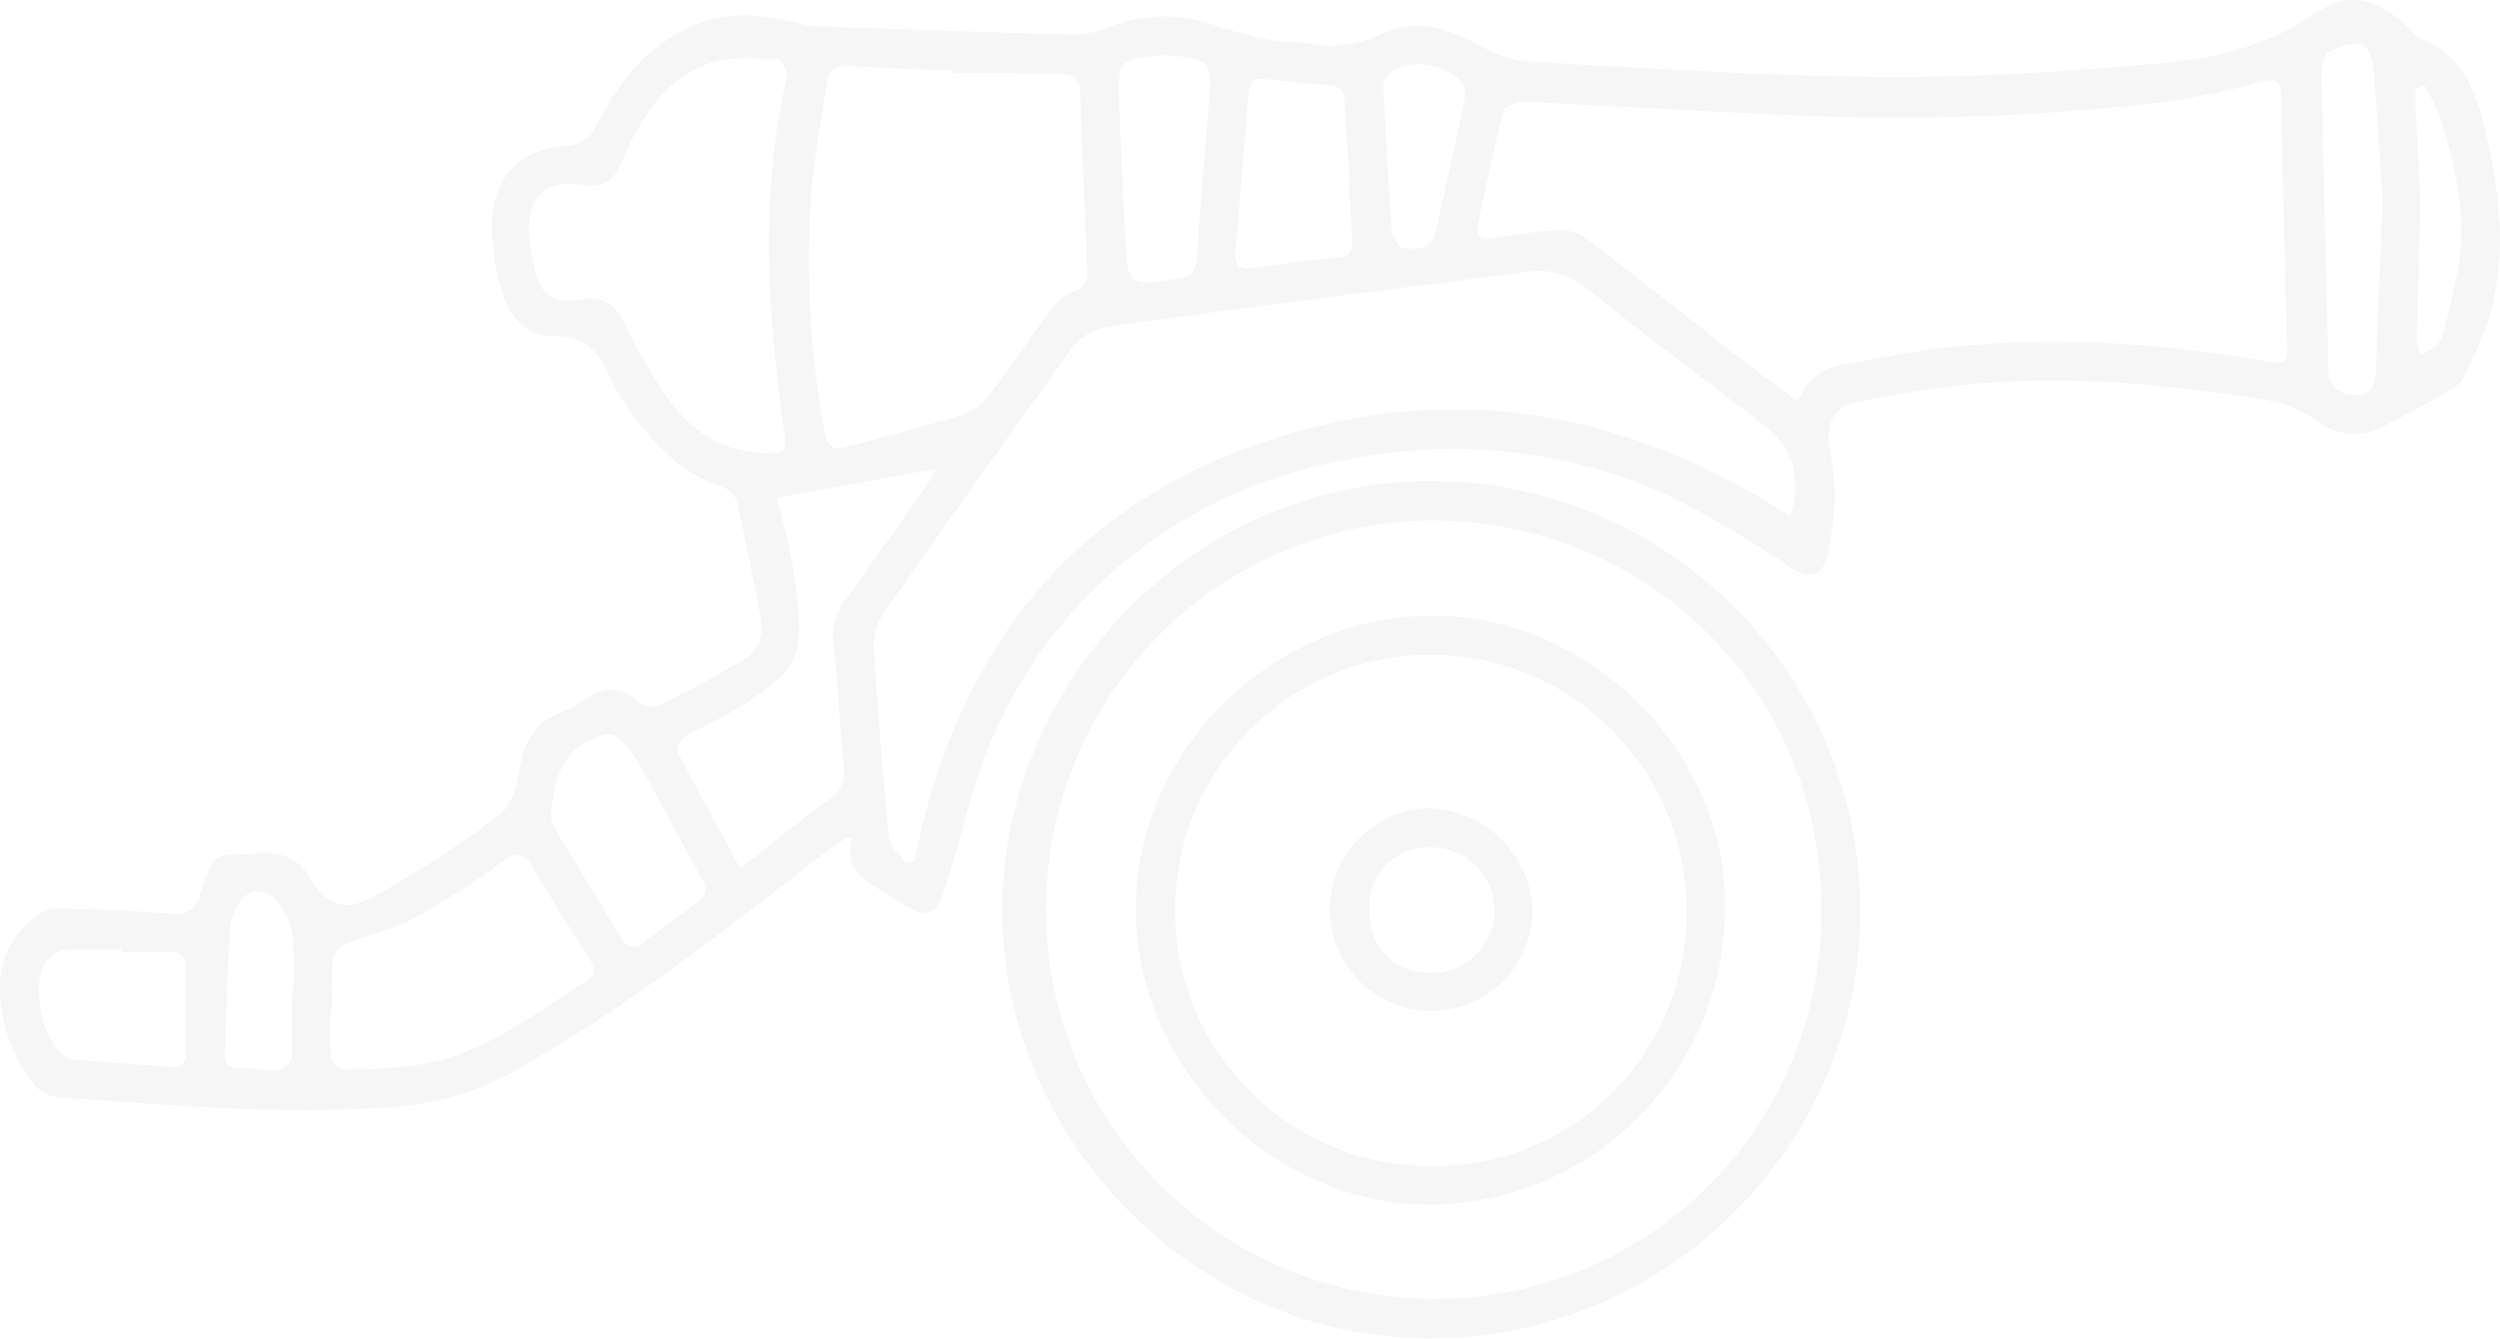
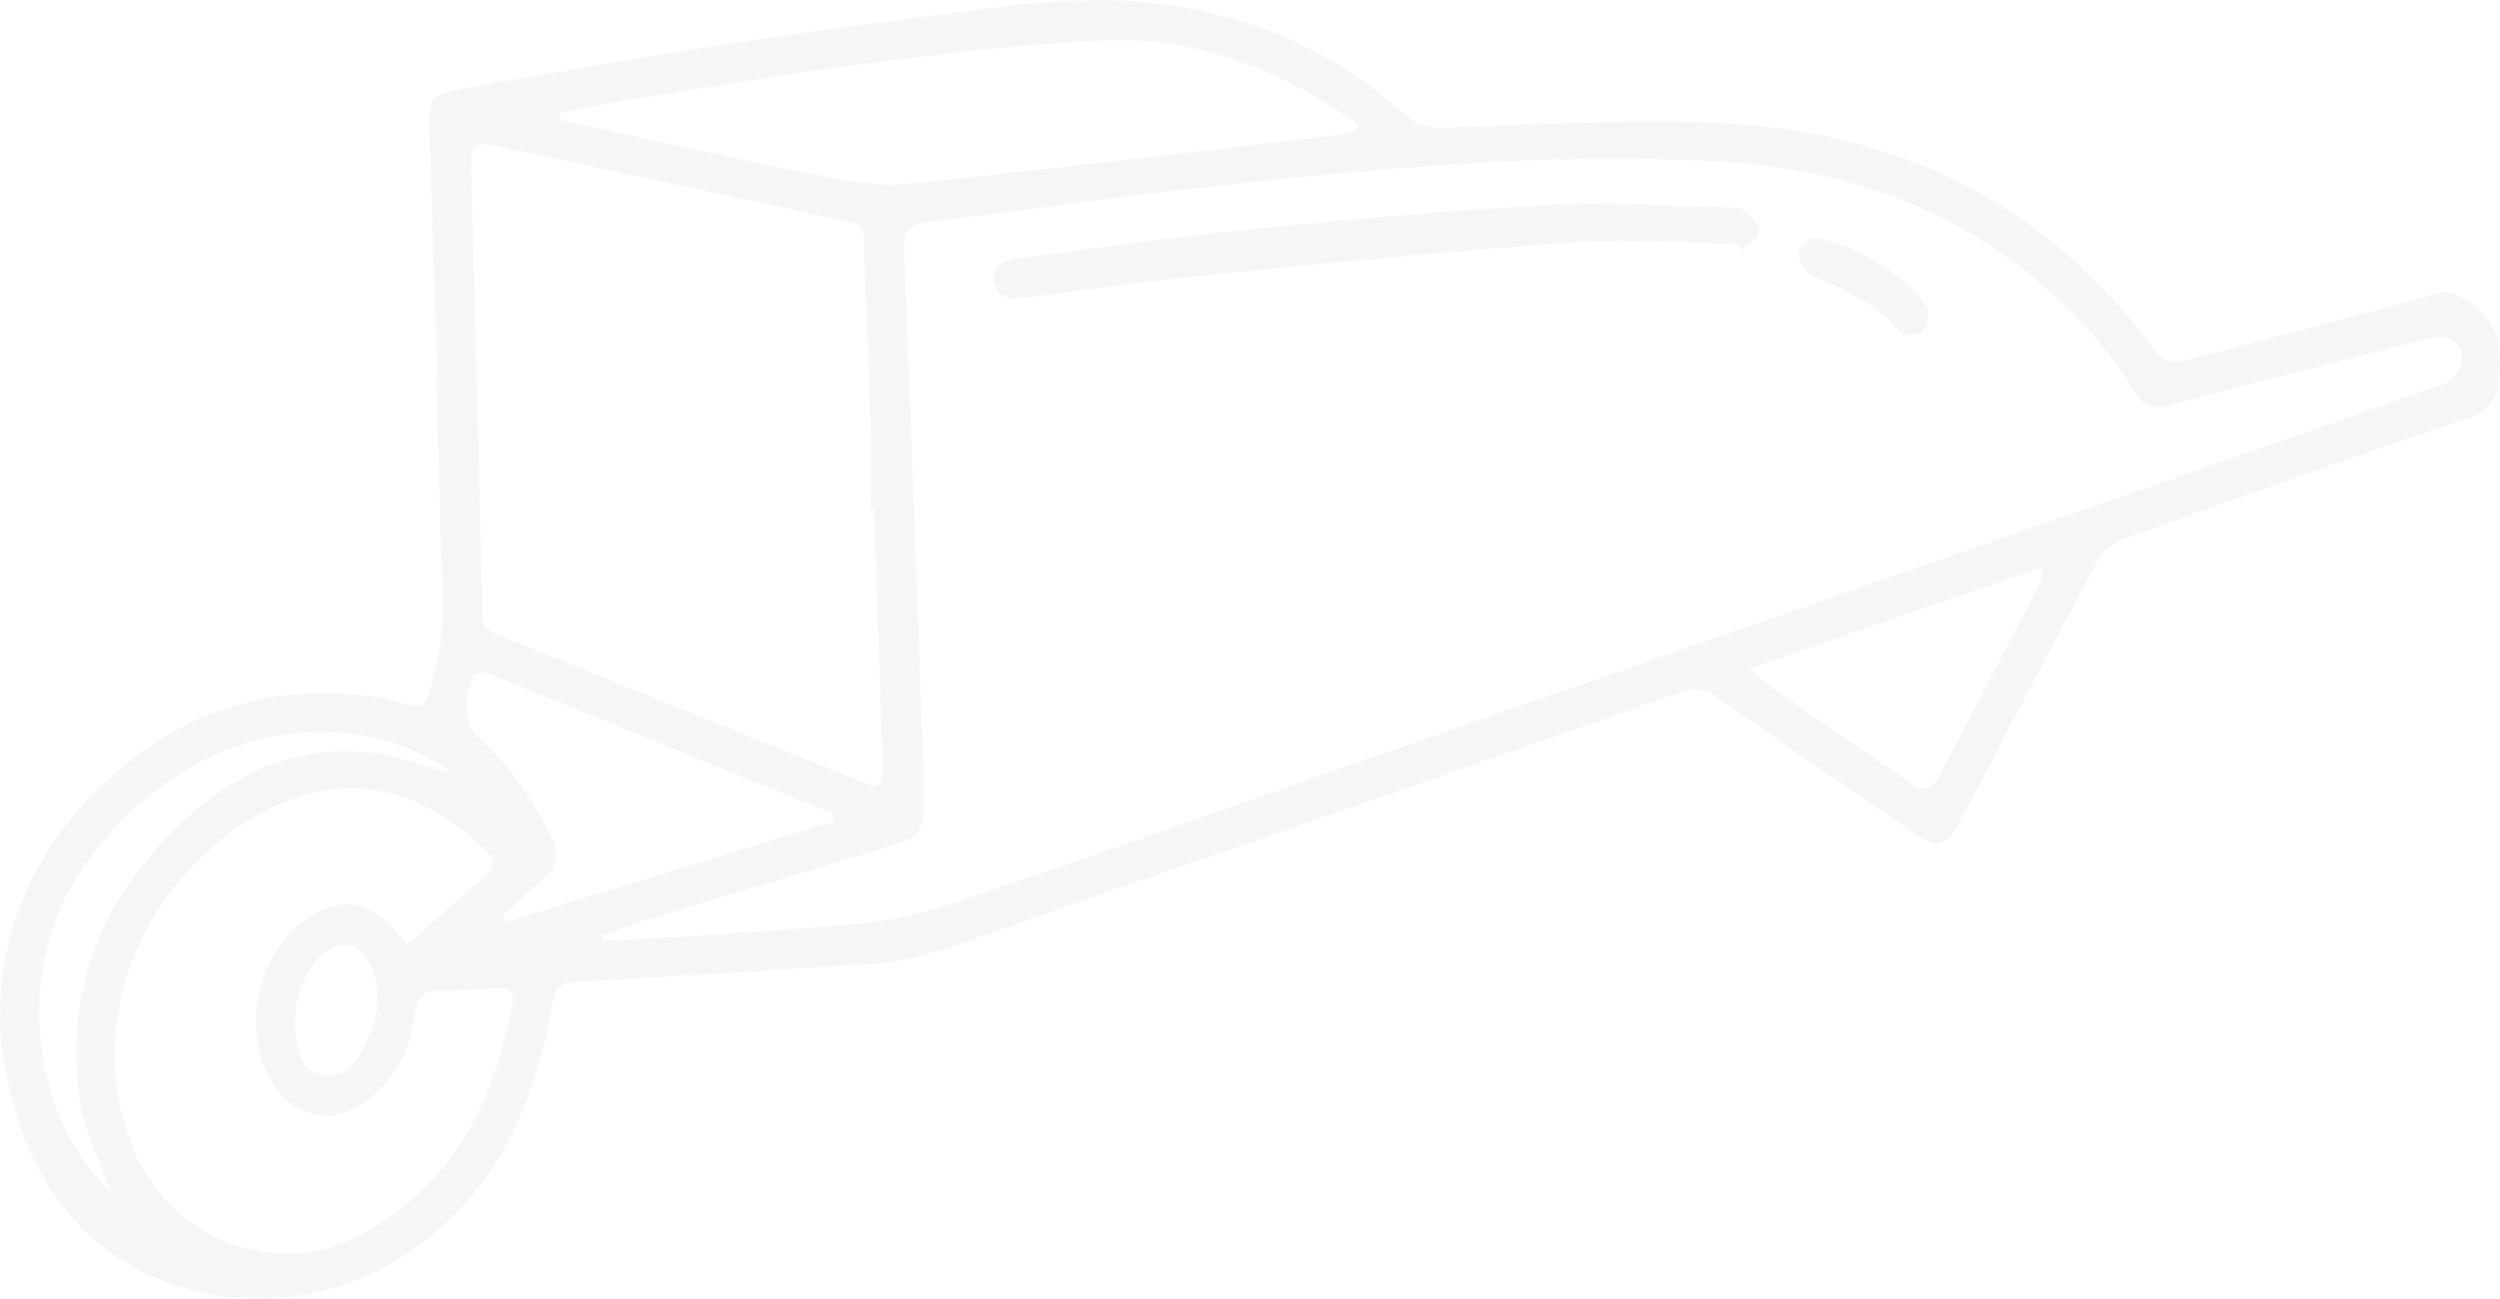
- <svg xmlns="http://www.w3.org/2000/svg" viewBox="0 0 238.97 127.93">
+ <svg xmlns="http://www.w3.org/2000/svg" viewBox="0 0 265.55 137.92">
  <defs>
    <style>.cls-1{fill:#f6f6f6;}</style>
  </defs>
  <g id="Calque_2" data-name="Calque 2">
    <g id="Calque_1-2" data-name="Calque 1">
-       <path class="cls-1" d="M80.77,80.18c-.63.43-1.28.83-1.88,1.3-9.52,7.41-19,14.86-29.56,20.82a27.48,27.48,0,0,1-11.78,3.51c-10.7.78-21.34-.16-32-.94a3.51,3.51,0,0,1-2.31-1.2A15.18,15.18,0,0,1,0,93.81,8.42,8.42,0,0,1,3.4,87.59a4.06,4.06,0,0,1,2.52-.75c3.53.07,7.07.25,10.59.49a2.22,2.22,0,0,0,2.58-1.75c.07-.23.12-.48.2-.7,1.21-3.25,1.21-3.25,4.75-3.25a9.19,9.19,0,0,1,2.73.06,4.7,4.7,0,0,1,2.53,1.64c1.9,3.3,3.51,4.06,6.8,2.16a110.12,110.12,0,0,0,11.62-7.56c1.19-.91,1.73-3,2-4.68.44-2.53,1.56-4.26,4-5.19a10,10,0,0,0,2.08-1.13c1.81-1.24,3.49-1.54,5.24.2a2.15,2.15,0,0,0,2,.29c2.62-1.29,5.18-2.7,7.7-4.16a3.64,3.64,0,0,0,2-4c-.7-3.81-1.49-7.61-2.34-11.4a2.07,2.07,0,0,0-1.2-1.24c-4.89-1.65-7.86-5.36-10.4-9.55-.09-.16-.17-.32-.25-.49-1.1-2.49-2.23-4.54-5.7-4.44-2.66.08-4.32-2.13-5-4.66A25,25,0,0,1,47,21.9c-.11-4.68,2.48-7.59,7.14-8a3.2,3.2,0,0,0,2.91-2C59.16,7.71,62,4.21,66.48,2.36c3.15-1.29,6.31-1,9.51-.23a10.46,10.46,0,0,0,2.14.39c8.17.29,16.34.57,24.52.78a8.6,8.6,0,0,0,3.14-.65,14.54,14.54,0,0,1,10.7-.12,34.42,34.42,0,0,0,5.64,1.39c.94.18,2,0,2.91.22,2.68.63,5,0,7.53-1.09,3.07-1.34,6-.27,8.89,1.28a11,11,0,0,0,4.37,1.54c11.32.62,22.66,1.39,34,1.49,8.71.08,17.44-.51,26.11-1.26,5.24-.45,10.44-1.46,15-4.62,3.42-2.36,6.14-1.82,9.2,1.09.4.38.74.91,1.21,1.1,4.61,1.8,5.57,6,6.49,10.08,1.24,5.46,1.7,11,.14,16.46a42,42,0,0,1-2.48,5.85,2.57,2.57,0,0,1-1,1.06c-2.18,1.24-4.35,2.49-6.59,3.61a5.76,5.76,0,0,1-6.26-.38c-2.5-1.92-5.38-2.21-8.24-2.62-8.89-1.26-17.84-1.88-26.81-.81-3.14.37-6.26.93-9.36,1.56-1.86.38-2.77,2.1-2.37,4.33a21.16,21.16,0,0,1,.13,8.5c-.11.47-.12,1-.23,1.44-.58,2.48-1.63,2.73-3.77,1.39a99.52,99.52,0,0,0-12-7,49.88,49.88,0,0,0-30.59-3.12A45.32,45.32,0,0,0,99.4,62.4a47.36,47.36,0,0,0-7.08,15.73c-.68,2.46-1.41,4.91-2.17,7.34-.59,1.88-1.62,2.24-3.32,1.26-.64-.36-1.25-.77-1.86-1.16-1.93-1.23-4.38-2.07-3.54-5.42Zm91.1-41.79a5.32,5.32,0,0,1,4.42-3.56c1.74-.29,3.47-.65,5.21-.95,11.74-2,23.44-1.36,35.11.65,1.89.33,2.07.15,2-1.8-.22-7.8-.43-15.59-.54-23.39,0-1.61-.5-1.86-2-1.5a73.65,73.65,0,0,1-8.75,1.86A217.46,217.46,0,0,1,171,11c-8.41-.35-16.81-.88-25.22-1.26-.7,0-1.95.38-2.06.81-.93,3.59-1.67,7.23-2.43,10.86-.24,1.17.31,1.51,1.45,1.33,2-.31,4-.62,6-.73a4.46,4.46,0,0,1,2.73.65c4.85,3.68,9.61,7.49,14.41,11.23C167.77,35.36,169.68,36.75,171.87,38.39Zm-85.37,44,.89,0c3.8-19.06,13.81-33.12,32.36-39.78,18.14-6.52,35.32-3.68,51.39,6.75,1.12-3.73.23-6.61-2.45-8.66-5.66-4.33-11.38-8.6-16.93-13.07A7.19,7.19,0,0,0,145.87,26c-6,.8-12.07,1.52-18.1,2.3-7.31,1-14.62,1.86-21.91,2.94a5.4,5.4,0,0,0-3.26,1.88q-9.12,12.56-18,25.32a5.68,5.68,0,0,0-1.08,3.33c.36,6.14.87,12.27,1.47,18.39C85.1,80.94,86,81.63,86.5,82.36ZM91.06,7V6.77c-3.23-.15-6.46-.26-9.69-.45C80,6.25,79.15,6.52,79,8.06c-.46,3.5-1.19,7-1.48,10.47A93.23,93.23,0,0,0,78.8,41.27c.21,1.32.81,1.81,2.1,1.45,3.81-1,7.65-2,11.42-3.2a5.28,5.28,0,0,0,2.34-1.87c2-2.67,3.87-5.47,5.87-8.15a5.09,5.09,0,0,1,2.08-1.63,1.79,1.79,0,0,0,1.32-2.05q-.39-8.4-.68-16.8c0-1.47-.67-2.07-2.13-2C97.77,7,94.41,7,91.06,7ZM50.53,22.24c.18,1.14.29,2.29.55,3.41.61,2.55,1.76,3.45,4.33,3a3.56,3.56,0,0,1,4.27,2.21c.4.82.78,1.65,1.24,2.44,2.73,4.77,5.33,9.63,11.88,10,2.06.11,2.46.09,2.17-1.92C73.35,30,72.61,18.62,75.23,7.26c.11-.48-.64-1.64-1-1.65-2.1,0-4.34-.25-6.27.39-4.42,1.5-6.73,5.26-8.43,9.31-.79,1.89-1.68,2.66-3.81,2.36C52.09,17.14,50.61,18.6,50.53,22.24ZM31.75,96.4h-.17a43.1,43.1,0,0,0,.06,4.55c.05.49.8,1.31,1.21,1.3a48.44,48.44,0,0,0,7.63-.55c6-1.11,10.67-4.82,15.65-8,.92-.58.69-1.28.23-2-1.84-2.94-3.72-5.85-5.48-8.83-.77-1.31-1.42-1.49-2.71-.59a83.11,83.11,0,0,1-8.42,5.42c-2.09,1.13-4.51,1.63-6.73,2.53a2.16,2.16,0,0,0-1.21,1.41A46.74,46.74,0,0,0,31.75,96.4ZM70.76,83c3-2.36,5.7-4.53,8.47-6.6a3.06,3.06,0,0,0,1.43-3.07c-.37-3.94-.57-7.89-1-11.83a5.5,5.5,0,0,1,1.07-4.08c2.62-3.59,5.16-7.23,7.72-10.85.33-.47.61-1,1.09-1.78L74.23,47.59a65.84,65.84,0,0,1,1.63,6.91c1.08,8.26,1,9.3-5.59,13.34-1.55,1-3.25,1.64-4.81,2.58-.4.24-.84,1.15-.68,1.46C66.64,75.48,68.61,79,70.76,83Zm58.15-66.06H129c-.16-2.37-.35-4.74-.48-7.11A1.48,1.48,0,0,0,127,8.14c-2.07-.16-4.13-.36-6.19-.58-1-.11-1.39.31-1.47,1.32q-.57,7.56-1.24,15.11c-.11,1.25.27,1.83,1.63,1.64,2.72-.4,5.43-.76,8.16-1,1.13-.12,1.45-.67,1.38-1.69C129.14,20.9,129,18.89,128.91,16.89Zm98.84,2.47c-.3-4.71-.52-8.91-.89-13.09-.07-.79-.73-2.12-1.2-2.16a5.36,5.36,0,0,0-3.13.88c-.48.31-.63,1.41-.61,2.15.18,9.36.43,18.73.65,28.09a2.33,2.33,0,0,0,2.54,2.48c1.7.09,1.91-1.13,2-2.45C227.3,29.79,227.54,24.32,227.75,19.36ZM52.63,77.82a5.07,5.07,0,0,0,.44,1.46c2.1,3.49,4.26,7,6.4,10.43a1.17,1.17,0,0,0,2,.38Q64,88.16,66.58,86.3a1.46,1.46,0,0,0,.56-2.17c-2.14-3.89-4.23-7.81-6.38-11.69a9.68,9.68,0,0,0-1.4-1.68c-.66-.73-1.33-.64-2.27-.31C53.66,71.65,53.05,74.5,52.63,77.82ZM111.44,5.3c-.47,0-.83,0-1.2.06-2.95.22-3.4.67-3.29,3.65.16,4.49.37,9,.6,13.49.25,4.93.26,4.91,5.09,4.12a1.77,1.77,0,0,0,1.74-1.9c.38-5.34.83-10.67,1.27-16,.2-2.46-.23-3-2.67-3.31C112.43,5.35,111.89,5.33,111.44,5.3ZM11.6,91v-.22c-1.52,0-3,0-4.56,0A2.93,2.93,0,0,0,4.1,92.5c-1,2.23,0,7,2,8.4a2.53,2.53,0,0,0,1.17.41c3,.24,6,.42,8.92.67,1.08.09,1.58-.25,1.57-1.39,0-2.68,0-5.35,0-8,0-1.21-.47-1.62-1.62-1.58C14.64,91,13.12,91,11.6,91ZM132.26,8.92c.24,4.3.43,8.63.76,12.94,0,.67.67,1.79,1.1,1.83,1.18.11,2.69.35,3.09-1.45.95-4.27,1.93-8.54,2.82-12.83a2.15,2.15,0,0,0-.52-1.76,5.67,5.67,0,0,0-5.45-1.28C132.83,6.74,132,7.45,132.26,8.92ZM27.92,95H28A38.22,38.22,0,0,0,28,89.57,7.57,7.57,0,0,0,26.39,86a2.16,2.16,0,0,0-3.71.65,5.81,5.81,0,0,0-.7,2c-.22,4.05-.36,8.11-.5,12.17,0,1.21.85,1.42,1.74,1.3,1.56-.2,3.4,1.09,4.62-.81.17-.27.07-.72.07-1.08C27.92,98.56,27.92,96.79,27.92,95ZM231.8,8.21l-.9.31c0,.57,0,1.15,0,1.72.14,3.16.42,6.32.42,9.48,0,4.26-.23,8.52-.32,12.78a5.18,5.18,0,0,0,.4,1.44,8.12,8.12,0,0,0,1.45-.88,2.29,2.29,0,0,0,.63-1.1,59.4,59.4,0,0,0,1.64-7.26c.51-4.35-.38-8.61-1.63-12.77A28.84,28.84,0,0,0,231.8,8.21Z" />
-       <path class="cls-1" d="M138.07,127.9c-22.23.87-41.06-17.31-42.21-38.74C94.66,66.85,112.54,46.72,135.54,46a41.13,41.13,0,0,1,42.24,39.15C178.9,108.06,160.44,127.28,138.07,127.9Zm-1.25-3.75a36.87,36.87,0,0,0,37.27-37.74c-.2-20.6-16.77-36.77-37.67-36.67a37.21,37.21,0,0,0,.4,74.41Z" />
-       <path class="cls-1" d="M164.89,87a28.36,28.36,0,0,1-28.17,28.15c-15.21,0-28.18-13.07-28.15-28.3s13-27.87,28.21-28C151.81,58.71,165.24,71.89,164.89,87Zm-3.69,0a24.44,24.44,0,1,0-24.43,24.47A24.1,24.1,0,0,0,161.2,87Z" />
-       <path class="cls-1" d="M146.5,87a9.69,9.69,0,1,1-9.71-9.74A10.19,10.19,0,0,1,146.5,87Zm-15.58,0c0,3.64,2.29,6,5.9,6A6,6,0,1,0,136.87,81,5.61,5.61,0,0,0,130.92,87Z" />
+       <path class="cls-1" d="M46.48,40Q46,26.85,45.63,13.7c-.11-3.22.15-3.69,3.32-4.25,9.46-1.65,18.91-3.31,28.4-4.77C86,3.35,94.61,2.21,103.25,1.14A99.24,99.24,0,0,1,117.41,0c12,.3,22.75,4,31.75,12.13A5.09,5.09,0,0,0,153,13.56c10.08-.26,20.2-1,30.26-.45,18.83.94,34.33,8.79,45.65,24.14a2.49,2.49,0,0,0,3,1.06c9-2.35,18-4.62,27-7.15,2.27-.64,6.21,2.55,6.49,5.33a15.63,15.63,0,0,1,0,4.1,4.23,4.23,0,0,1-3,3.73q-18.57,6.34-37,13a5.32,5.32,0,0,0-2.64,2.31c-4.76,8.87-9.4,17.8-14.08,26.71-.19.36-.39.72-.59,1.08-1.36,2.47-2.36,2.73-4.73,1.11-7-4.8-14-9.6-21-14.46a3.67,3.67,0,0,0-3.76-.56q-31.31,11-62.68,21.83c-5.82,2-11.57,4.26-17.47,6.06a37.23,37.23,0,0,1-8.34,1.1q-14.49,1-29,1.79c-2,.1-2.25,1.16-2.52,2.76-1.95,11.24-6.63,20.85-16.76,27-11.26,6.9-31.72,5.67-39.1-12.9C-3,106.8.47,92.45,12.25,82.1c7.71-6.78,16.58-9.36,26.66-8.2a27.18,27.18,0,0,1,4.61,1c1.23.36,1.65,0,2-1.21a30.42,30.42,0,0,0,1.54-10.89c-.37-7.6-.5-15.21-.72-22.82ZM63.89,99.36l.11.5a8.27,8.27,0,0,0,1.11.07c7.75-.51,15.5-.9,23.23-1.57a49.62,49.62,0,0,0,11.3-1.88c14.61-4.88,29.12-10.11,43.67-15.19Q163,74.42,182.7,67.59l36.48-12.71c13.46-4.69,26.93-9.34,40.36-14.09a3.36,3.36,0,0,0,1.89-2.07c.48-2.32-1.09-3.36-3.86-2.66q-13.65,3.48-27.28,7a2.78,2.78,0,0,1-3.47-1.35,47.72,47.72,0,0,0-3.69-5.19C212.52,24,198.65,18.06,182.55,17.15c-18-1-36,.73-53.86,2.66-10,1.09-20,2.56-30,3.76-2,.24-2.74.9-2.65,3Q97.06,53,98,79.37a73.12,73.12,0,0,1,.1,7.4,3.24,3.24,0,0,1-1.55,2.46c-8.35,2.65-16.77,5.11-25.16,7.66C68.84,97.65,66.37,98.53,63.89,99.36Zm28.94-45.3h-.36c0-3,.07-5.89,0-8.84-.19-6.43-.47-12.87-.71-19.31,0-1,0-2.06-1.43-2.33-2.49-.46-5-1.06-7.43-1.6-9.92-2.13-19.84-4.24-29.74-6.4C50.32,15,50,15.17,50.06,18q.57,21.89,1.11,43.78c.15,5.89-.64,4.66,4.51,6.76,12,4.89,24,9.67,36,14.57,1.79.73,2.17.23,2.11-1.49C93.44,72.41,93.14,63.24,92.83,54.06ZM43.24,100.32c3.11-2.7,6-5.18,8.86-7.76a1.69,1.69,0,0,0,0-1.66c-4.9-5.23-12.3-9-20.43-6.24C18,89.33,7.8,106,14.09,121.85c3.86,9.75,15,14.18,24.12,9.38C48.1,126,52.46,117.06,54.44,106.6c.25-1.31-.38-1.72-1.62-1.64q-3.07.21-6.17.26c-1.67,0-2.43.75-2.59,2.46a12.65,12.65,0,0,1-5,9.12c-3.64,2.84-7.8,2.06-10.18-1.87-3.43-5.64-1.42-14.14,4.17-17.66,3.14-2,6.17-1.53,8.63,1.29C42.17,99.07,42.6,99.58,43.24,100.32ZM59.35,12l.13.6a1.31,1.31,0,0,0,.33.21c8.84,1.92,17.66,3.93,26.53,5.68,3.4.68,7,1.38,10.35,1,15.08-1.5,30.13-3.36,45.18-5.12a15.86,15.86,0,0,0,2.23-.57l.27-.64c-.46-.29-.92-.56-1.37-.86-7.67-5.07-16.07-8.33-25.28-8-8.75.27-17.5,1.44-26.21,2.52-7.89,1-15.73,2.36-23.58,3.62C65.06,10.88,62.21,11.47,59.35,12ZM88.79,87.15c-.41-.66-.43-.75-.48-.77Q70.18,79,52,71.58a1.65,1.65,0,0,0-1.33,0c-1.37,1-1.44,5.33-.15,6.46a33.15,33.15,0,0,1,8.07,11c.92,1.91.52,3.18-1,4.42S54.76,96,53.37,97.2l.41.71ZM185.9,71a19,19,0,0,0,1.88,1.77c5,3.47,10.09,6.86,15.08,10.38,1.53,1.09,2.34.84,3.17-.77,3.45-6.7,7-13.35,10.45-20a10.57,10.57,0,0,0,.56-1.58l-.41-.46Zm-174,55.73a16.41,16.41,0,0,1-.73-1.6c-.93-2.7-2.28-5.35-2.68-8.14C6.72,105,11,95.06,19.66,87.07c7.8-7.2,16.88-9.32,27-5.2a3.09,3.09,0,0,0,1.07,0C37.46,74.68,20.6,76.32,9.53,91.15.45,103.33,4,119.56,11.85,126.68ZM31.38,109a8.85,8.85,0,0,0,0,1c.2,1.83.63,3.6,2.71,4.13s3.41-.69,4.32-2.35c1.5-2.72,2.25-5.66,1.25-8.66a4.61,4.61,0,0,0-2.58-2.74c-.94-.25-2.52.57-3.3,1.4A10.11,10.11,0,0,0,31.38,109Z" />
+       <path class="cls-1" d="M184.7,25.89c-5.82-.08-11.67-.56-17.45-.15-13,.91-26,2.19-38.94,3.46-6.54.65-13.06,1.61-19.59,2.44-1.4.18-2.74.08-3.08-1.58-.38-1.83.88-2.38,2.4-2.58,7.68-1,15.35-2.15,23-2.92,10.92-1.1,21.85-2.15,32.8-2.76,6.68-.37,13.41.11,20.12.23a2.43,2.43,0,0,1,1.56.41c.59.64,1.43,1.57,1.32,2.22s-1.2,1.35-1.86,2Z" />
+       <path class="cls-1" d="M192.36,25.34c3.64-.12,11.27,4.61,12.35,7.49a2.65,2.65,0,0,1-.59,2.44,2.46,2.46,0,0,1-2.44-.14c-2.49-3-5.81-4.45-9.27-5.85A3,3,0,0,1,191,27C191,26.34,192,25.7,192.36,25.34Z" />
    </g>
  </g>
</svg>
